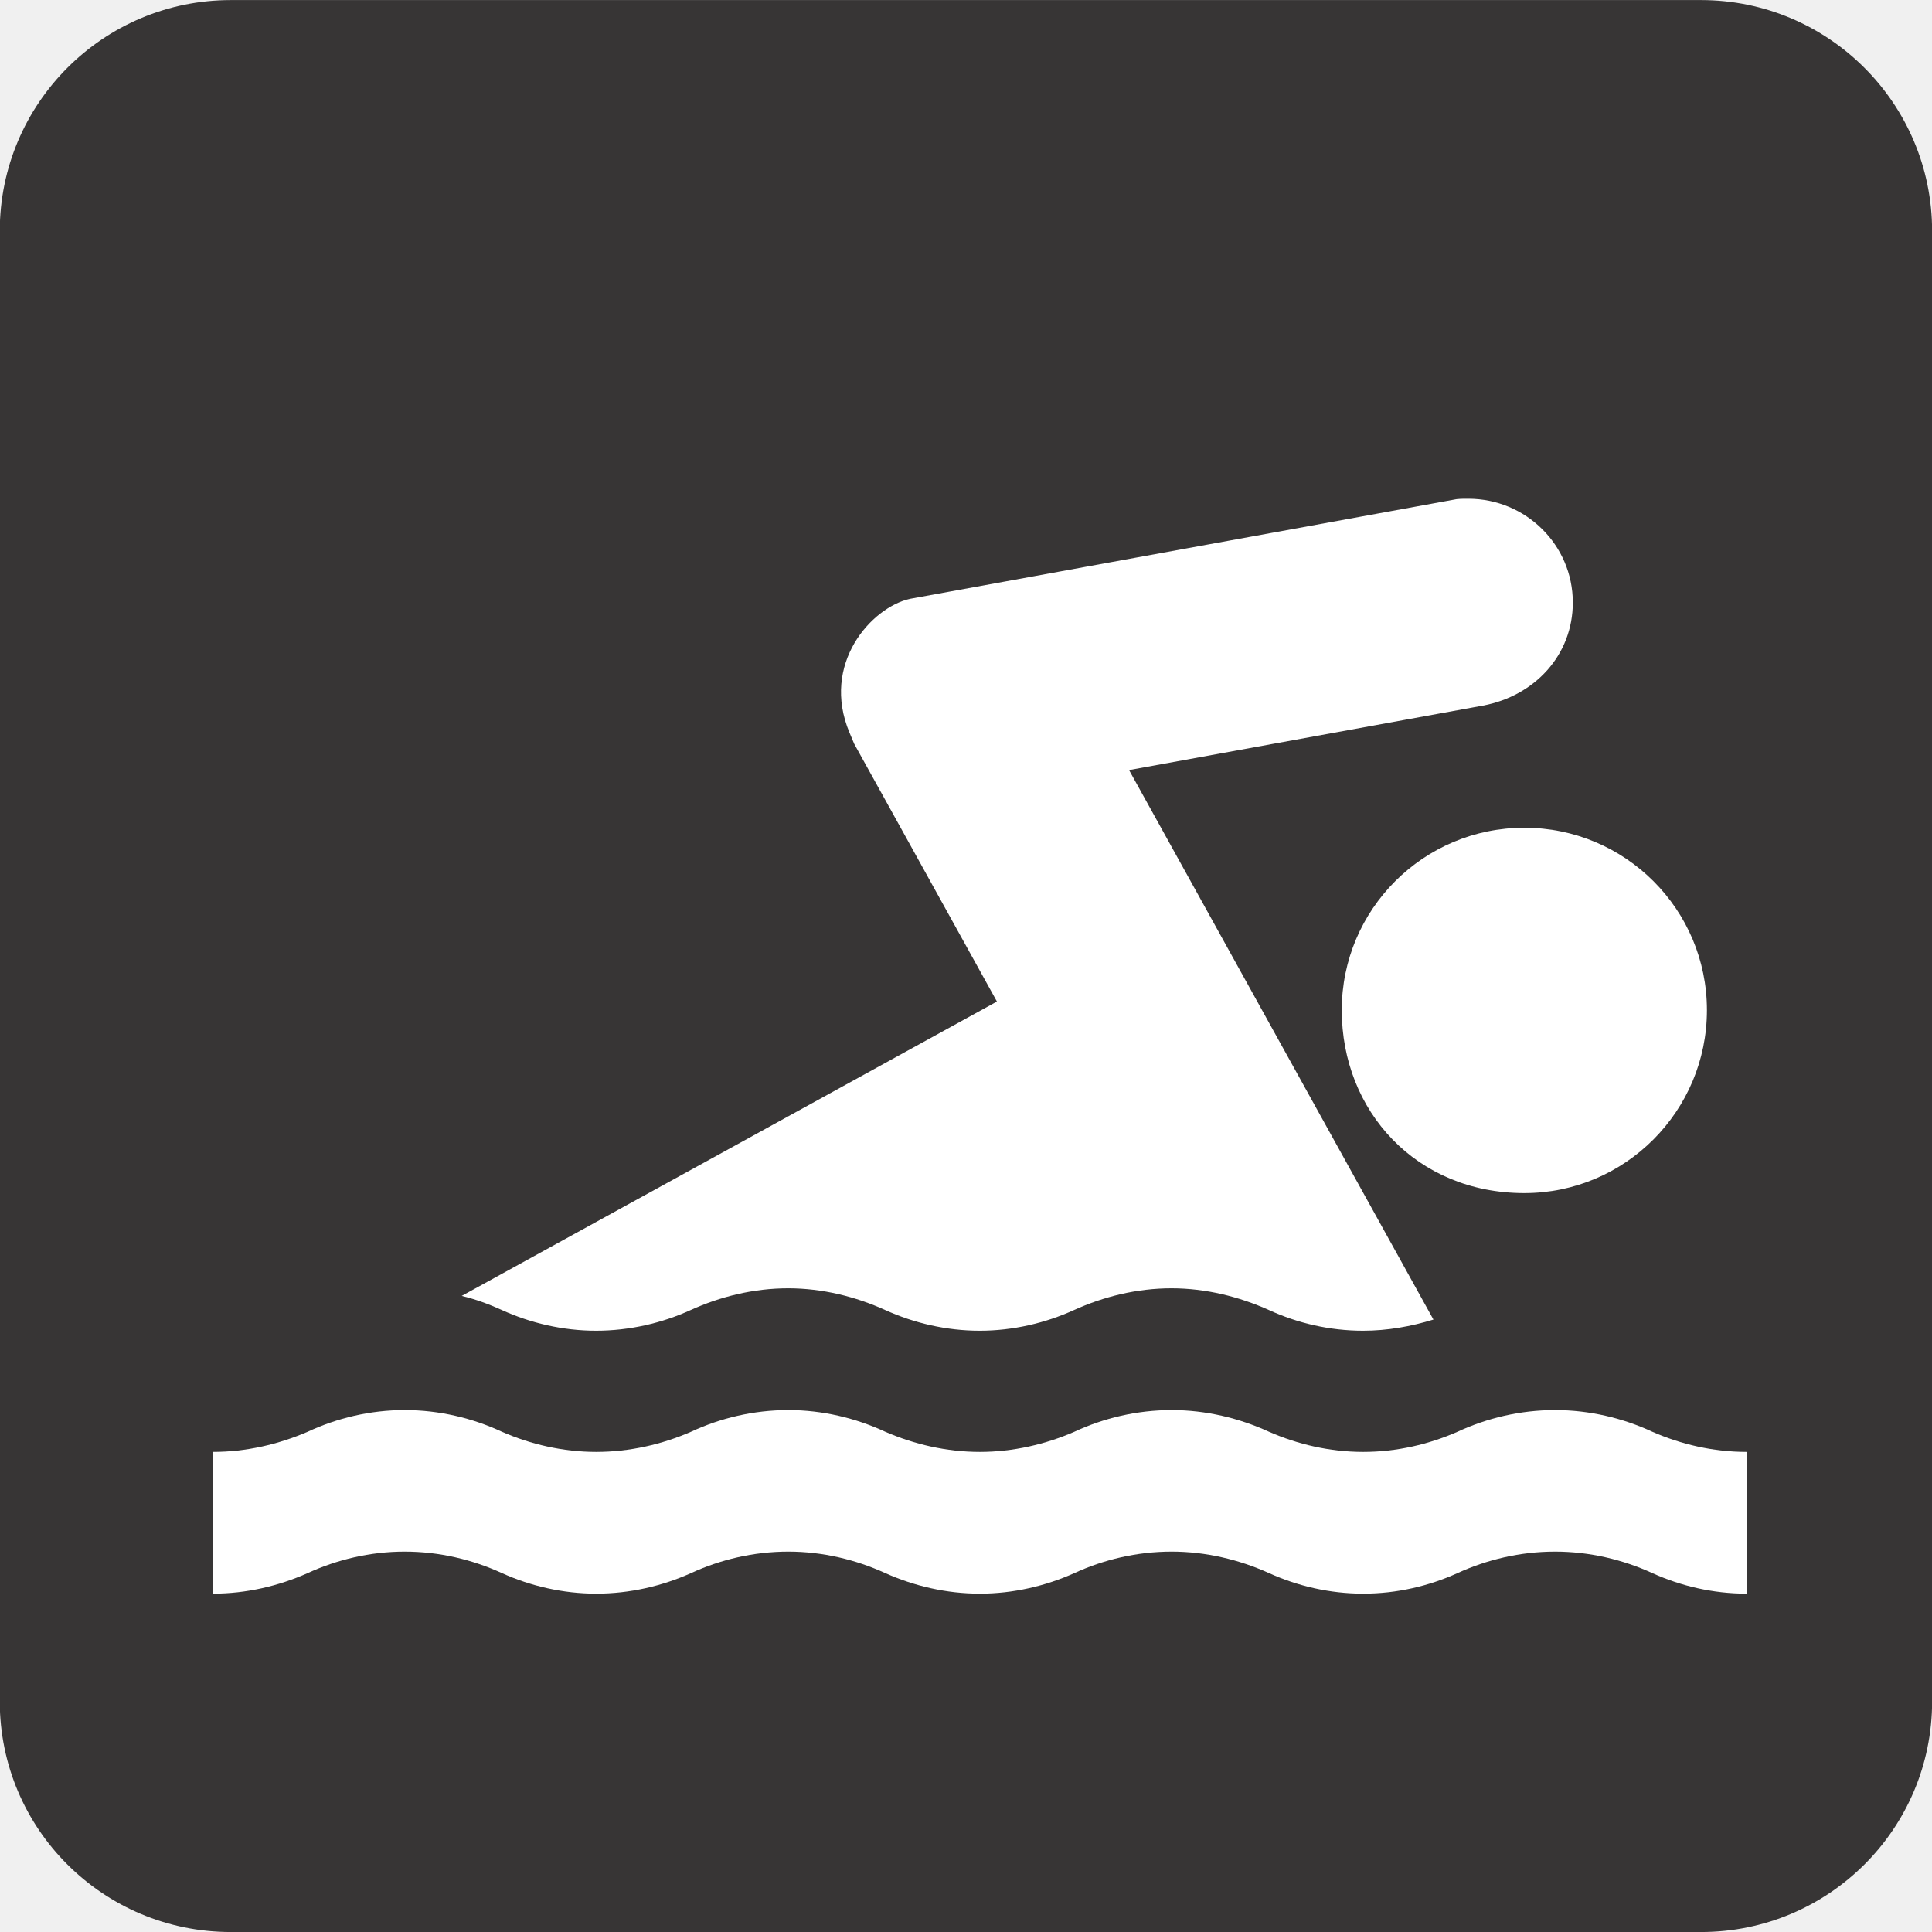
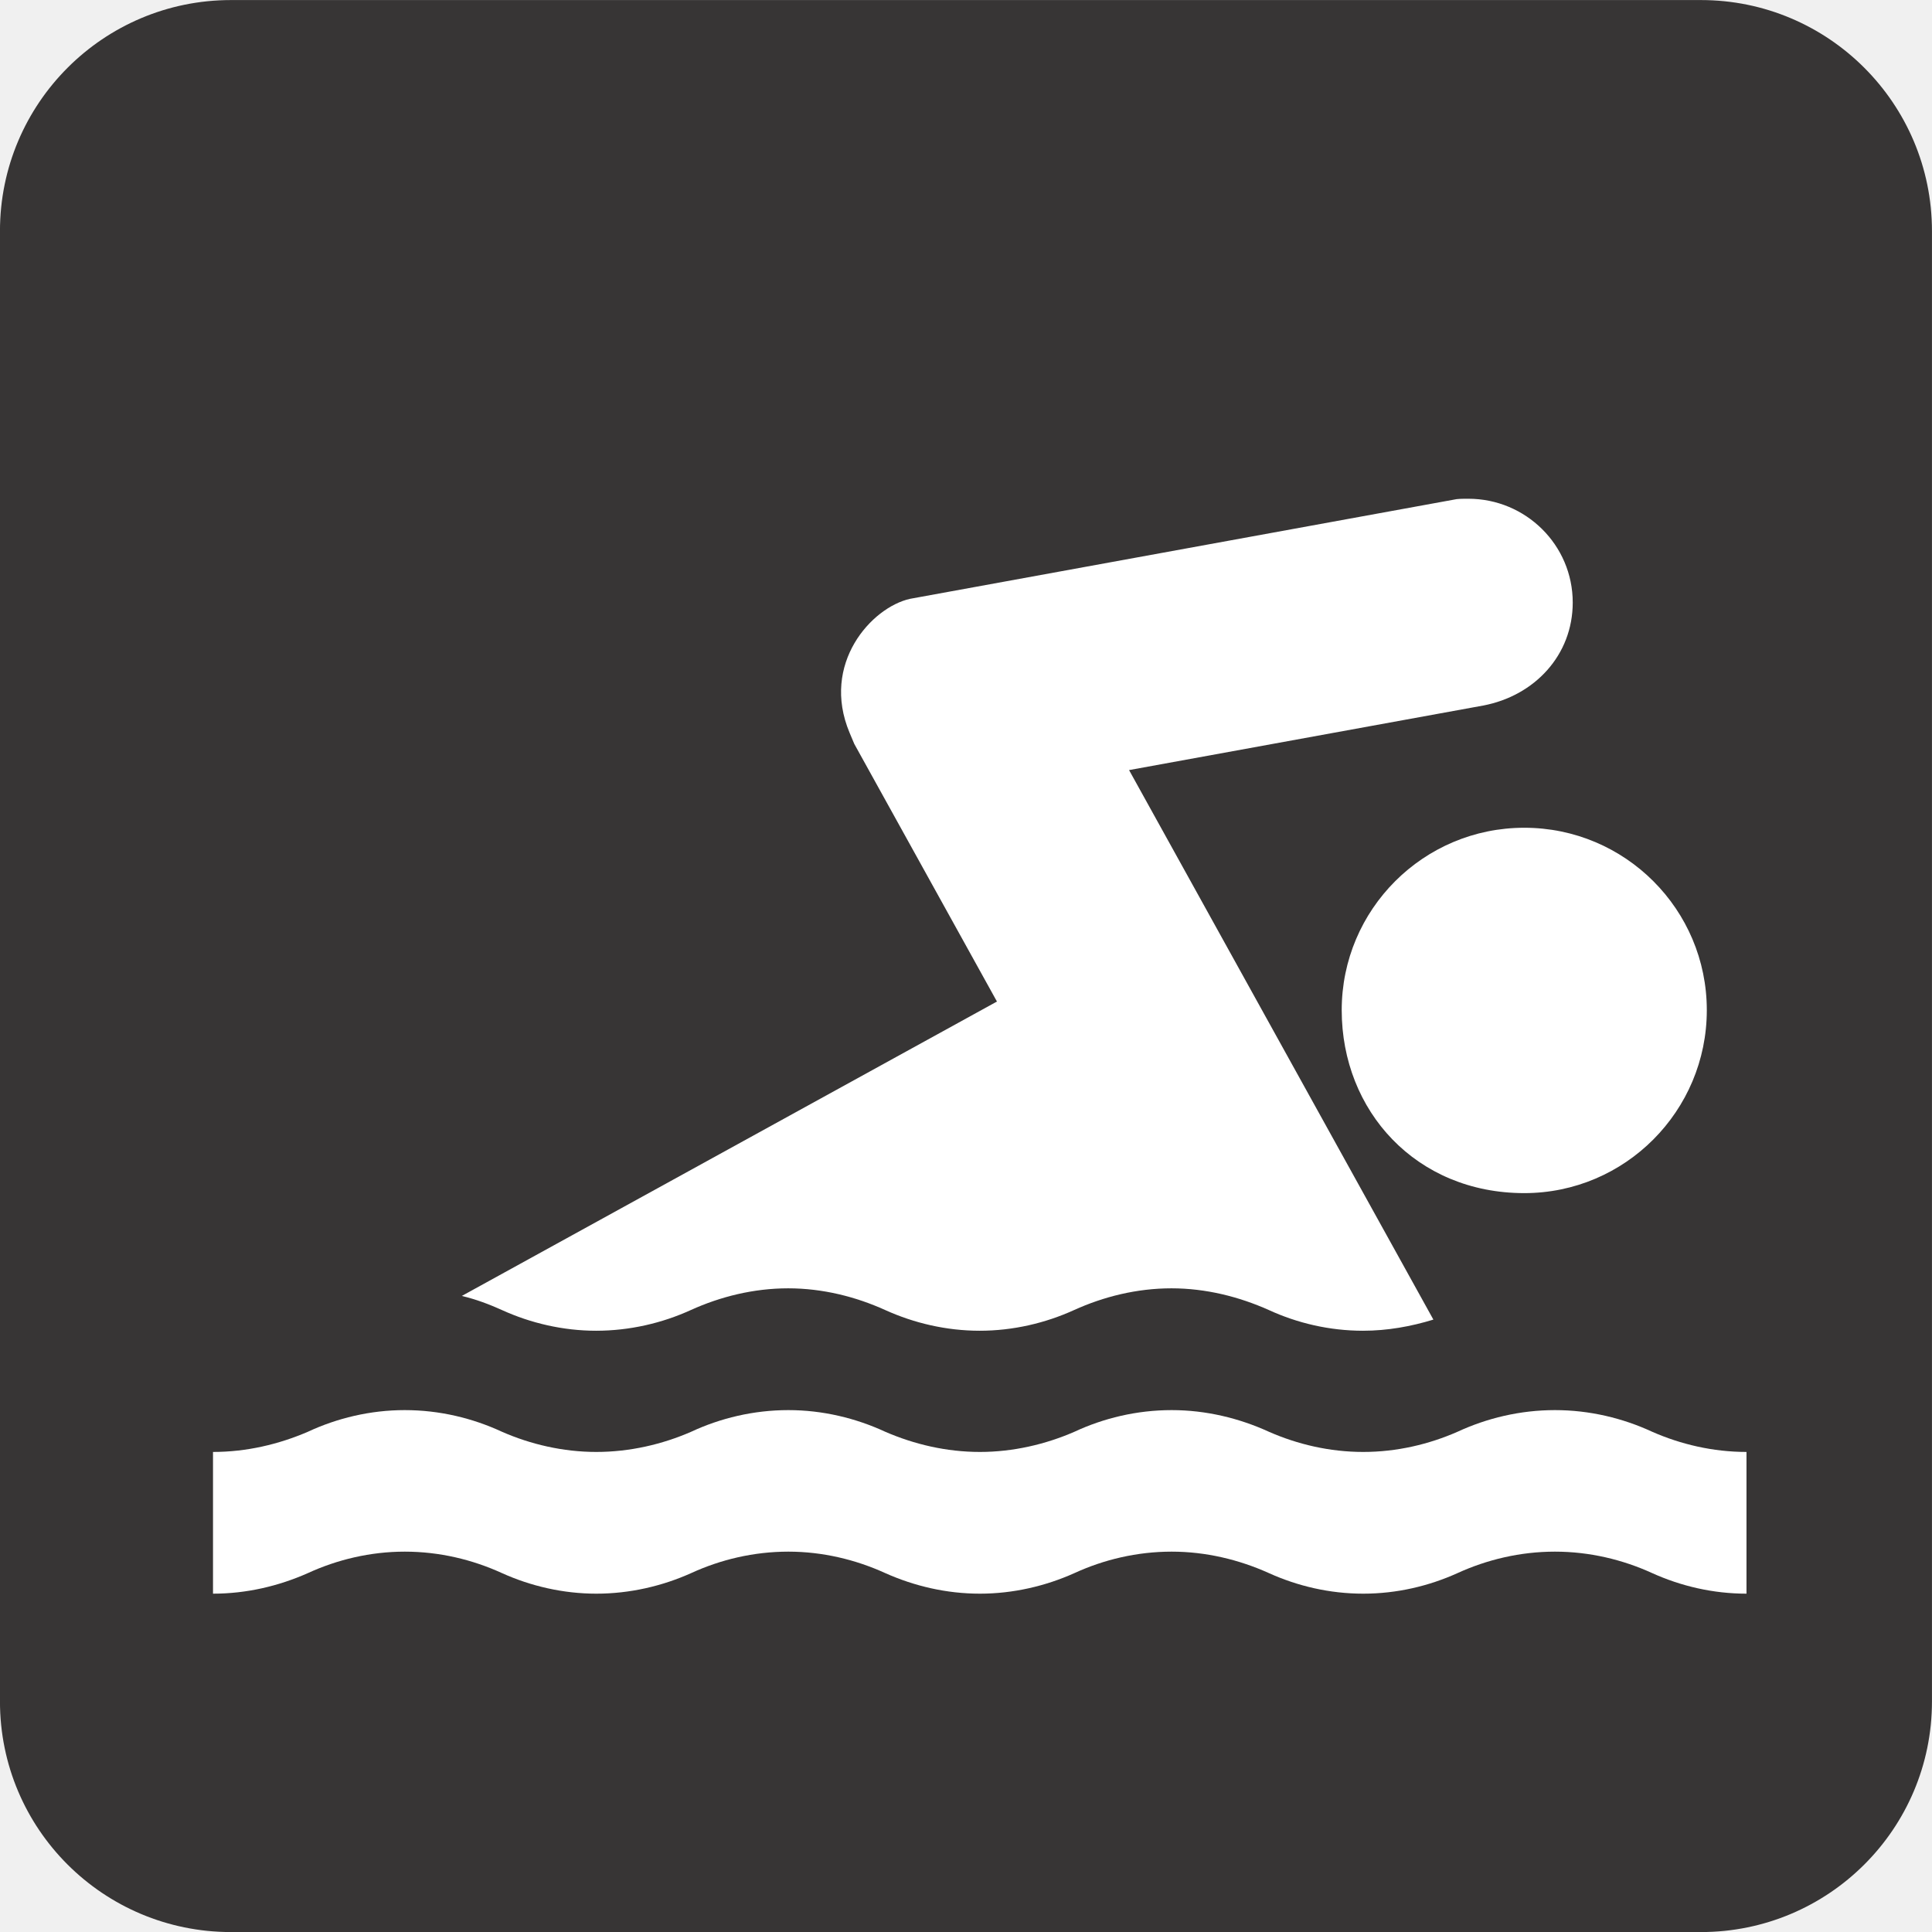
- <svg xmlns="http://www.w3.org/2000/svg" width="12.354" height="12.354" id="svg19793" version="1.1">
+ <svg xmlns="http://www.w3.org/2000/svg" width="24.708" height="24.708" id="svg19793" version="1.1">
  <defs id="defs19795" />
-   <g id="layer1" transform="translate(-370.1568,-527.257)">
-     <g transform="matrix(1.25,0,0,-1.25,324.6628,1248.44)" id="g21507">
+   <g id="layer1" transform="translate(-370.1555,-514.9028)">
+     <g transform="matrix(2.499545,0,0,-2.500051,279.1866,1957.298)" id="g21507">
      <path d="m 37.576,576.747 c -0.542,0 -0.981,-0.441 -0.981,-0.982 l 0,-7.522 c 0,-0.539 0.439,-0.978 0.981,-0.978 l 7.521,0 c 0.542,0 0.982,0.439 0.982,0.978 l 0,7.522 c 0,0.541 -0.44,0.982 -0.982,0.982 l -7.521,0 z" style="fill:#ffffff;fill-opacity:1;fill-rule:nonzero;stroke:none" id="path6702" />
      <path d="m 45.097,567.063 c 0.652,0 1.182,0.527 1.182,1.18 l 0,7.521 c 0,0.653 -0.53,1.182 -1.182,1.182 l -7.521,0 c -0.653,0 -1.182,-0.529 -1.182,-1.182 l 0,-7.521 c 0,-0.653 0.529,-1.18 1.182,-1.18 l 7.521,0 z" style="fill:#373535;fill-opacity:1;fill-rule:nonzero;stroke:none" id="path6706" />
      <path d="m 45.33,568.794 c -0.172,0 -0.336,0.039 -0.482,0.105 -0.151,0.069 -0.321,0.11 -0.498,0.11 -0.178,0 -0.348,-0.041 -0.499,-0.11 -0.146,-0.066 -0.31,-0.105 -0.482,-0.105 -0.172,0 -0.336,0.039 -0.482,0.105 -0.153,0.069 -0.323,0.11 -0.498,0.11 -0.178,0 -0.348,-0.041 -0.498,-0.11 -0.147,-0.066 -0.313,-0.105 -0.483,-0.105 -0.172,0 -0.336,0.039 -0.484,0.105 -0.151,0.069 -0.321,0.11 -0.496,0.11 -0.178,0 -0.348,-0.041 -0.498,-0.11 -0.147,-0.066 -0.313,-0.105 -0.485,-0.105 -0.17,0 -0.336,0.039 -0.482,0.105 -0.151,0.069 -0.32,0.11 -0.498,0.11 -0.176,0 -0.346,-0.041 -0.496,-0.11 -0.149,-0.066 -0.313,-0.105 -0.485,-0.105 l 0,0.725 c 0.172,0 0.336,0.039 0.485,0.103 0.15,0.07 0.32,0.111 0.496,0.111 0.178,0 0.347,-0.041 0.498,-0.111 0.146,-0.064 0.312,-0.103 0.482,-0.103 0.172,0 0.338,0.039 0.485,0.103 0.15,0.07 0.32,0.111 0.498,0.111 0.175,0 0.345,-0.041 0.496,-0.111 0.148,-0.064 0.312,-0.103 0.484,-0.103 0.17,0 0.336,0.039 0.483,0.103 0.15,0.07 0.32,0.111 0.498,0.111 0.175,0 0.345,-0.041 0.498,-0.111 0.146,-0.064 0.31,-0.103 0.482,-0.103 0.172,0 0.336,0.039 0.482,0.103 0.151,0.07 0.321,0.111 0.499,0.111 0.177,0 0.347,-0.041 0.498,-0.111 0.146,-0.064 0.31,-0.103 0.482,-0.103 l 0,-0.725 z" style="fill:#ffffff;fill-opacity:1;fill-rule:nonzero;stroke:none" id="path6710" />
      <path d="m 44.193,570.843 c 0.516,0 0.934,0.42 0.934,0.936 0,0.515 -0.418,0.933 -0.934,0.933 -0.516,0 -0.934,-0.418 -0.934,-0.933 0,-0.516 0.381,-0.936 0.934,-0.936" style="fill:#ffffff;fill-opacity:1;fill-rule:nonzero;stroke:none" id="path6714" />
      <path d="m 38.757,570.317 c 0.072,-0.017 0.141,-0.043 0.205,-0.072 0.147,-0.067 0.313,-0.106 0.482,-0.106 0.172,0 0.338,0.039 0.485,0.106 0.15,0.068 0.32,0.111 0.498,0.111 0.176,0 0.346,-0.043 0.496,-0.111 0.148,-0.067 0.313,-0.106 0.484,-0.106 0.17,0 0.336,0.039 0.483,0.106 0.15,0.068 0.32,0.111 0.498,0.111 0.176,0 0.346,-0.043 0.498,-0.111 0.146,-0.067 0.31,-0.106 0.482,-0.106 0.125,0 0.246,0.022 0.36,0.057 l -1.557,2.811 1.811,0.33 c 0.265,0.05 0.459,0.259 0.459,0.527 0,0.295 -0.241,0.531 -0.534,0.531 -0.021,0 -0.041,0 -0.06,-0.002 l -2.797,-0.51 c -0.197,-0.044 -0.457,-0.332 -0.309,-0.685 0.008,-0.02 0.016,-0.037 0.024,-0.057 l 0.73,-1.318 -2.738,-1.506 z" style="fill:#ffffff;fill-opacity:1;fill-rule:nonzero;stroke:none" id="path6718" />
    </g>
  </g>
</svg>
